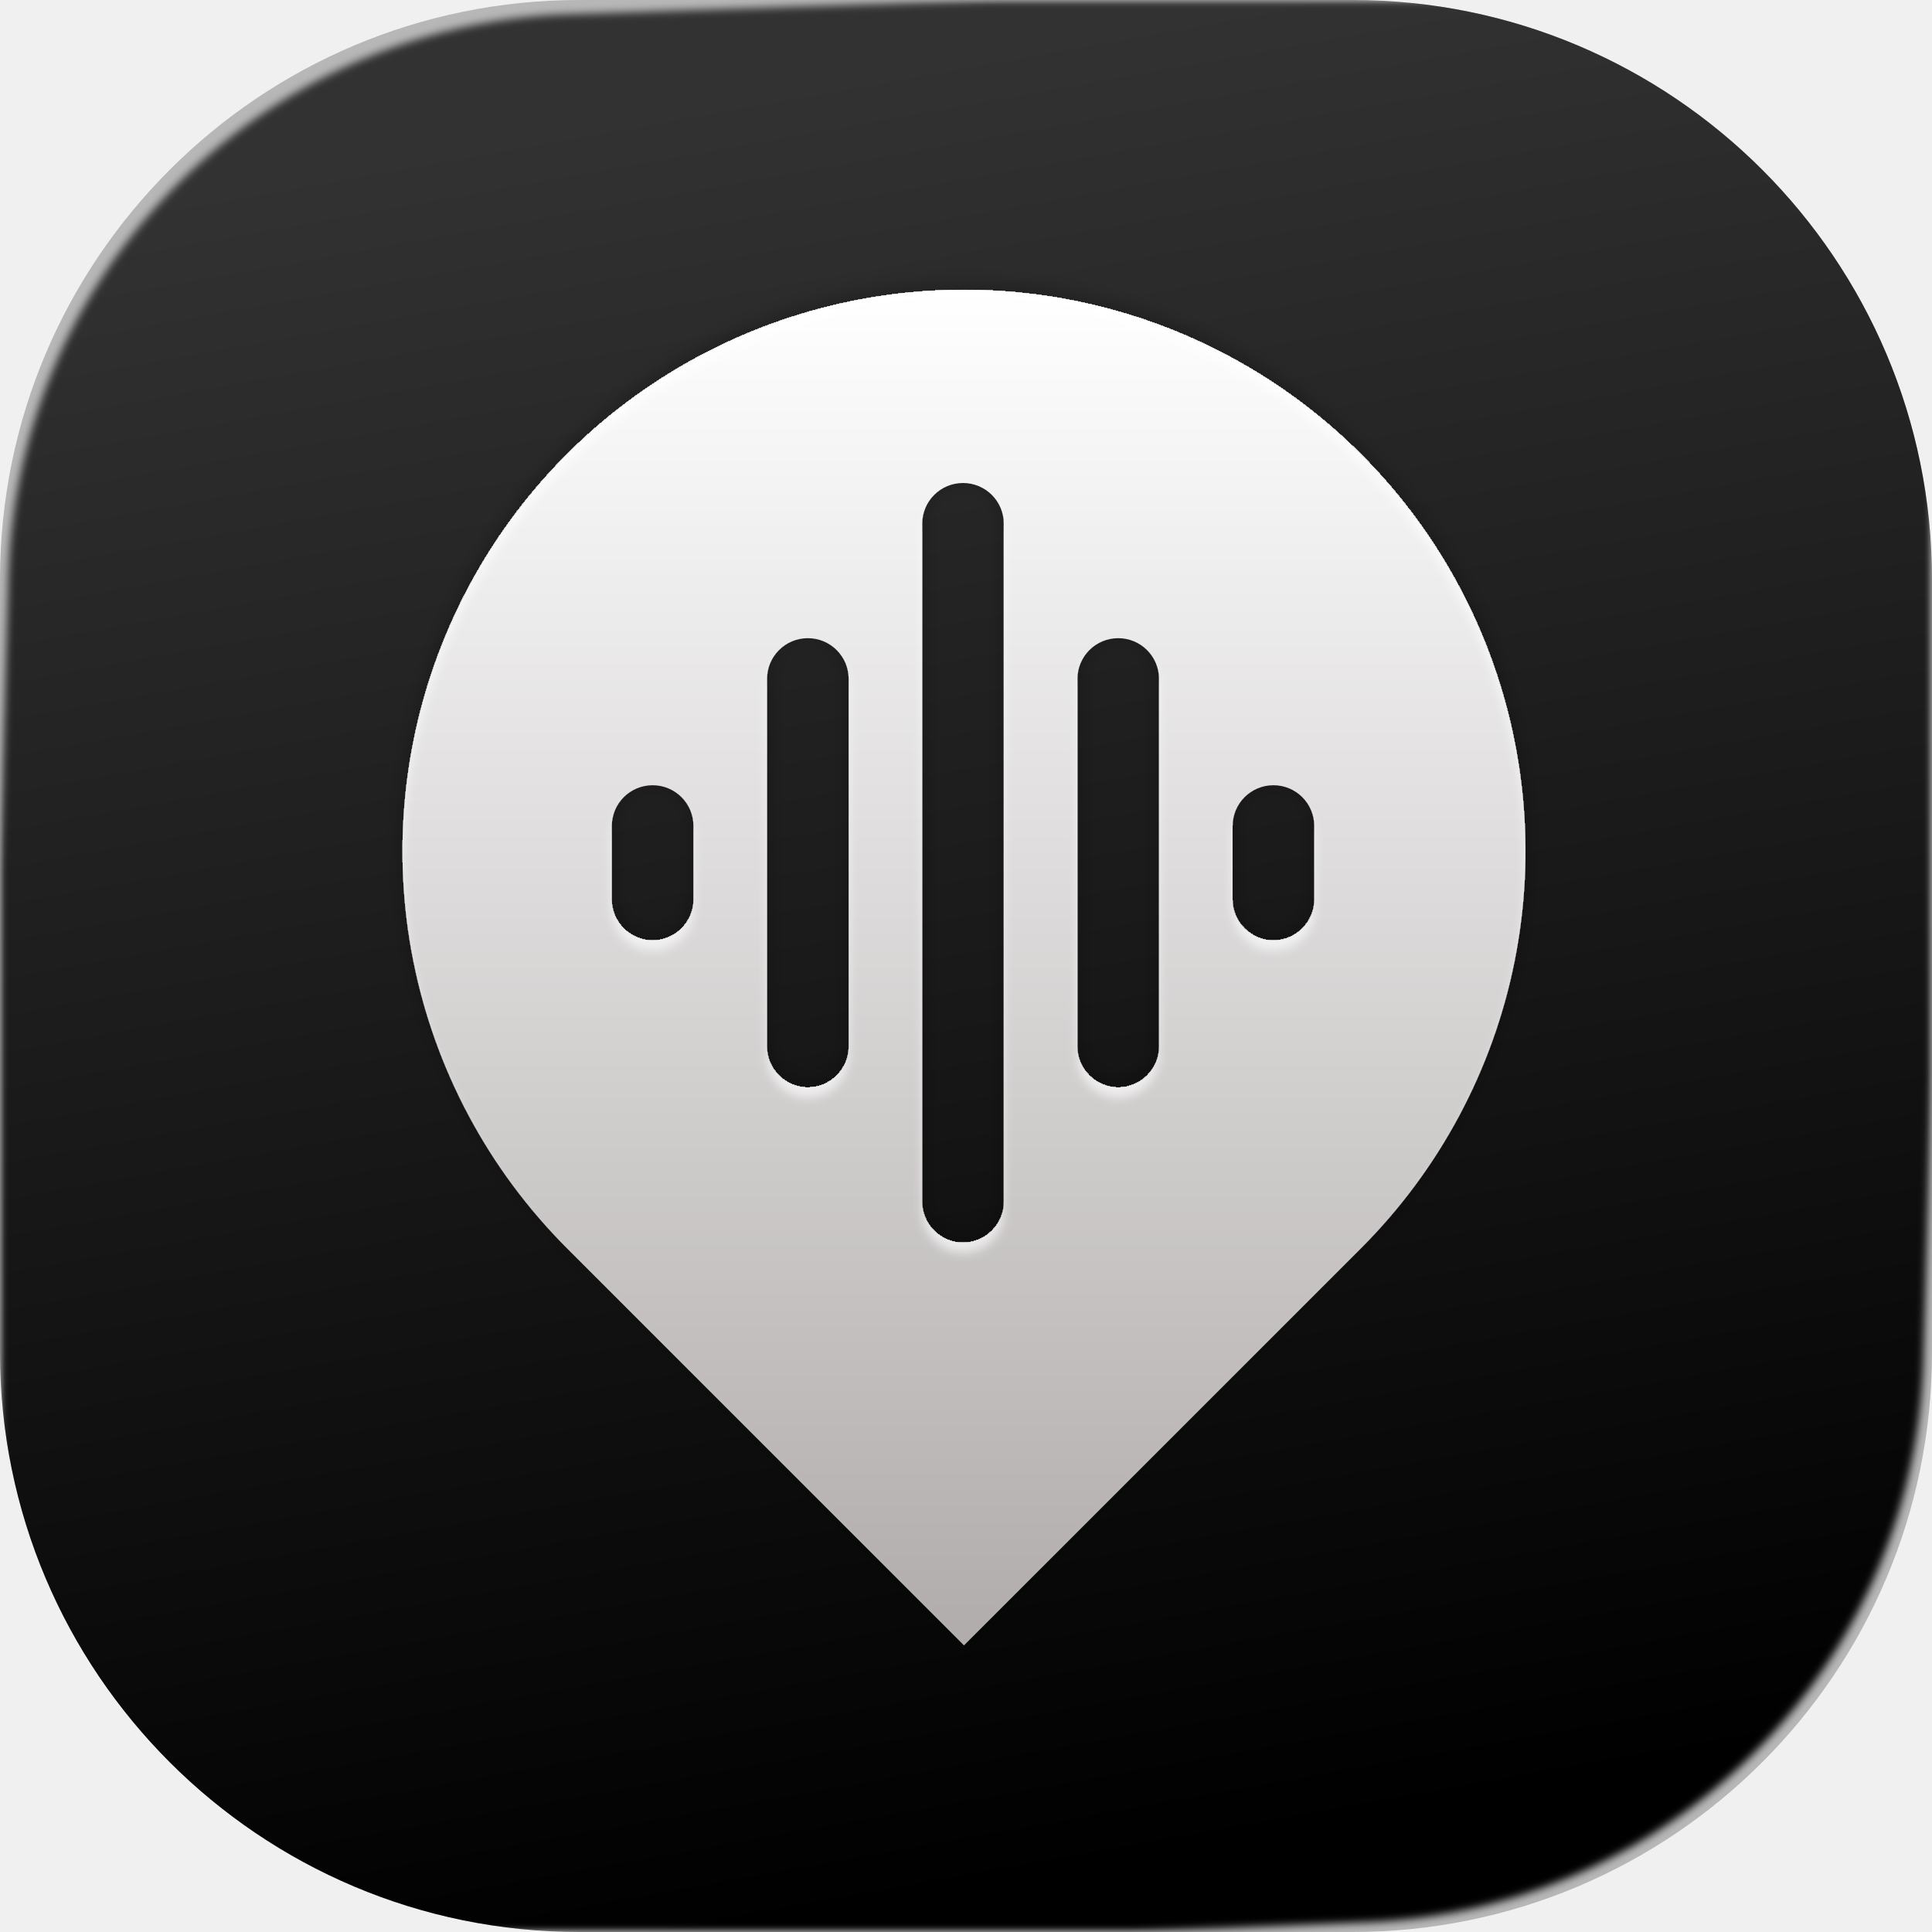
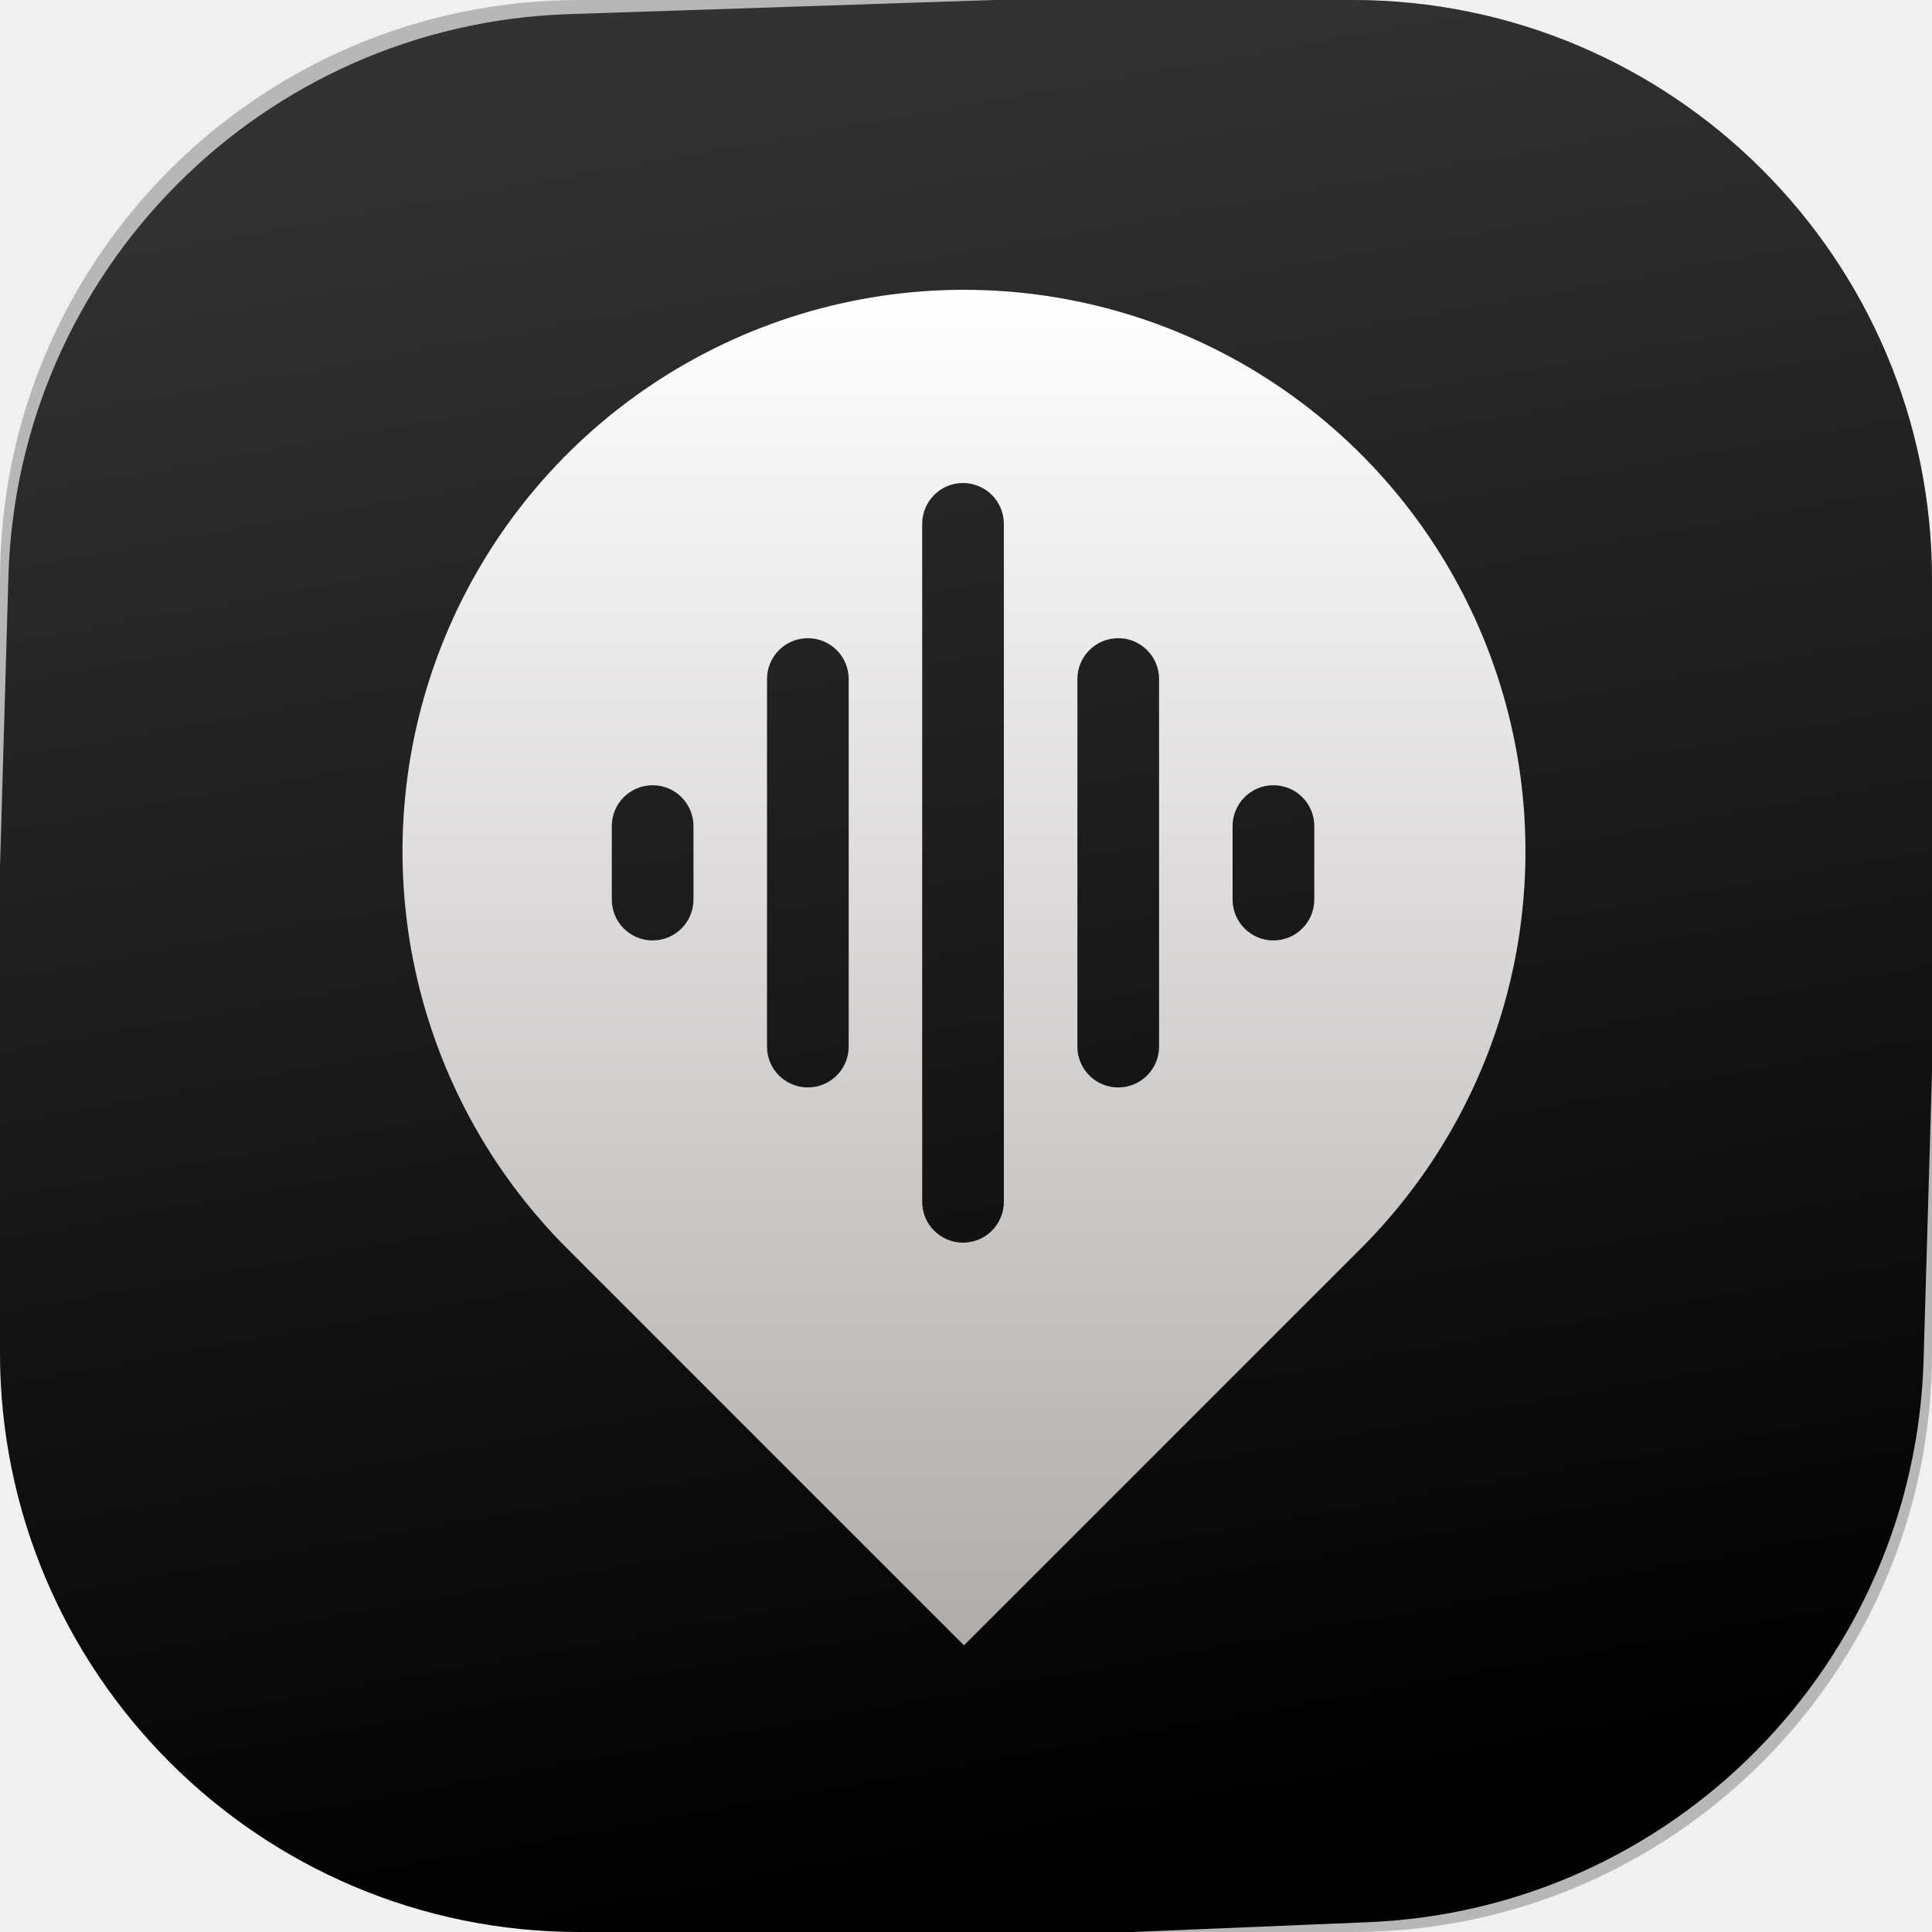
<svg xmlns="http://www.w3.org/2000/svg" width="748" height="748" viewBox="0 0 748 748" fill="none">
  <path d="M0 224.4C0 100.467 100.467 0 224.4 0H523.6C647.533 0 748 100.467 748 224.4V523.6C748 647.533 647.533 748 523.6 748H224.4C100.467 748 0 647.533 0 523.6V224.4Z" fill="#B7B7B7" />
  <mask id="mask0_630_1467" style="mask-type:alpha" maskUnits="userSpaceOnUse" x="0" y="0" width="748" height="748">
    <path d="M0 224.4C0 100.467 100.467 0 224.4 0H523.6C647.533 0 748 100.467 748 224.4V523.6C748 647.533 647.533 748 523.6 748H224.4C100.467 748 0 647.533 0 523.6V224.4Z" fill="white" />
  </mask>
  <g mask="url(#mask0_630_1467)">
-     <g filter="url(#filter0_f_630_1467)">
+     <g>
      <path d="M3.253 223.26C6.68 104.784 101.654 9.404 220.114 5.471L521.754 -4.542C651.114 -8.836 757.277 96.9 753.503 226.277L744.746 526.538C741.312 644.275 647.43 739.319 529.744 744.203L228.104 756.719C98.069 762.114 -9.268 656.116 -5.505 526.024L3.253 223.26Z" fill="url(#paint0_linear_630_1467)" />
    </g>
  </g>
-   <g filter="url(#filter1_di_630_1467)">
+   <g>
    <path d="M373.221 112.2C416.215 112.2 458.248 124.953 493.997 148.839C529.745 172.726 557.61 206.678 574.063 246.399C590.515 286.121 594.82 329.83 586.432 371.997C578.045 414.165 557.342 452.901 526.942 483.303L373.221 637.018L219.506 483.303C189.104 452.9 168.397 414.166 160.009 371.997C151.621 329.829 155.931 286.121 172.384 246.399C188.838 206.677 216.701 172.726 252.45 148.839C288.198 124.953 330.226 112.2 373.221 112.2ZM372.849 187C364.116 187 357.035 194.082 357.035 202.815V465.303C357.035 474.035 364.117 481.111 372.849 481.111C381.58 481.11 388.657 474.034 388.658 465.303V202.815C388.658 194.083 381.581 187.002 372.849 187ZM312.768 247.081C304.036 247.083 296.96 254.164 296.96 262.896V405.209C296.961 413.941 304.037 421.017 312.768 421.018C321.5 421.018 328.582 413.941 328.583 405.209V262.896C328.583 254.163 321.501 247.081 312.768 247.081ZM432.936 247.081C424.204 247.082 417.128 254.163 417.128 262.896V405.209C417.129 413.941 424.205 421.017 432.936 421.018C441.668 421.018 448.75 413.941 448.751 405.209V262.896C448.751 254.163 441.669 247.081 432.936 247.081ZM252.681 304.015C243.948 304.015 236.866 311.097 236.866 319.83V348.288C236.866 357.021 243.948 364.102 252.681 364.102C261.413 364.101 268.49 357.02 268.49 348.288V319.83C268.49 311.098 261.413 304.017 252.681 304.015ZM493.03 304.015C484.297 304.016 477.215 311.097 477.215 319.83V348.288C477.215 357.021 484.297 364.102 493.03 364.102C501.762 364.102 508.844 357.021 508.844 348.288V319.83C508.844 311.097 501.762 304.015 493.03 304.015Z" fill="url(#paint1_linear_630_1467)" />
  </g>
  <defs>
    <filter id="filter0_f_630_1467" x="-8.801" y="-7.868" width="765.602" height="767.984" filterUnits="userSpaceOnUse" color-interpolation-filters="sRGB">
      <feFlood flood-opacity="0" result="BackgroundImageFix" />
      <feBlend mode="normal" in="SourceGraphic" in2="BackgroundImageFix" result="shape" />
      <feGaussianBlur stdDeviation="1.6" result="effect1_foregroundBlur_630_1467" />
    </filter>
    <filter id="filter1_di_630_1467" x="148.733" y="103.1" width="448.976" height="539.017" filterUnits="userSpaceOnUse" color-interpolation-filters="sRGB">
      <feFlood flood-opacity="0" result="BackgroundImageFix" />
      <feColorMatrix in="SourceAlpha" type="matrix" values="0 0 0 0 0 0 0 0 0 0 0 0 0 0 0 0 0 0 127 0" result="hardAlpha" />
      <feOffset dy="-2" />
      <feGaussianBlur stdDeviation="3.55" />
      <feComposite in2="hardAlpha" operator="out" />
      <feColorMatrix type="matrix" values="0 0 0 0 0 0 0 0 0 0 0 0 0 0 0 0 0 0 0.26 0" />
      <feBlend mode="normal" in2="BackgroundImageFix" result="effect1_dropShadow_630_1467" />
      <feBlend mode="normal" in="SourceGraphic" in2="effect1_dropShadow_630_1467" result="shape" />
      <feColorMatrix in="SourceAlpha" type="matrix" values="0 0 0 0 0 0 0 0 0 0 0 0 0 0 0 0 0 0 127 0" result="hardAlpha" />
      <feOffset dy="4" />
      <feGaussianBlur stdDeviation="1.85" />
      <feComposite in2="hardAlpha" operator="arithmetic" k2="-1" k3="1" />
      <feColorMatrix type="matrix" values="0 0 0 0 1 0 0 0 0 1 0 0 0 0 1 0 0 0 0.67 0" />
      <feBlend mode="normal" in2="shape" result="effect2_innerShadow_630_1467" />
    </filter>
    <linearGradient id="paint0_linear_630_1467" x1="287.678" y1="34.502" x2="411.899" y2="725.774" gradientUnits="userSpaceOnUse">
      <stop stop-color="#323232" />
      <stop offset="1" />
    </linearGradient>
    <linearGradient id="paint1_linear_630_1467" x1="373.221" y1="112.2" x2="373.221" y2="637.018" gradientUnits="userSpaceOnUse">
      <stop stop-color="white" />
      <stop offset="1" stop-color="#B1ACAC" />
    </linearGradient>
  </defs>
</svg>
